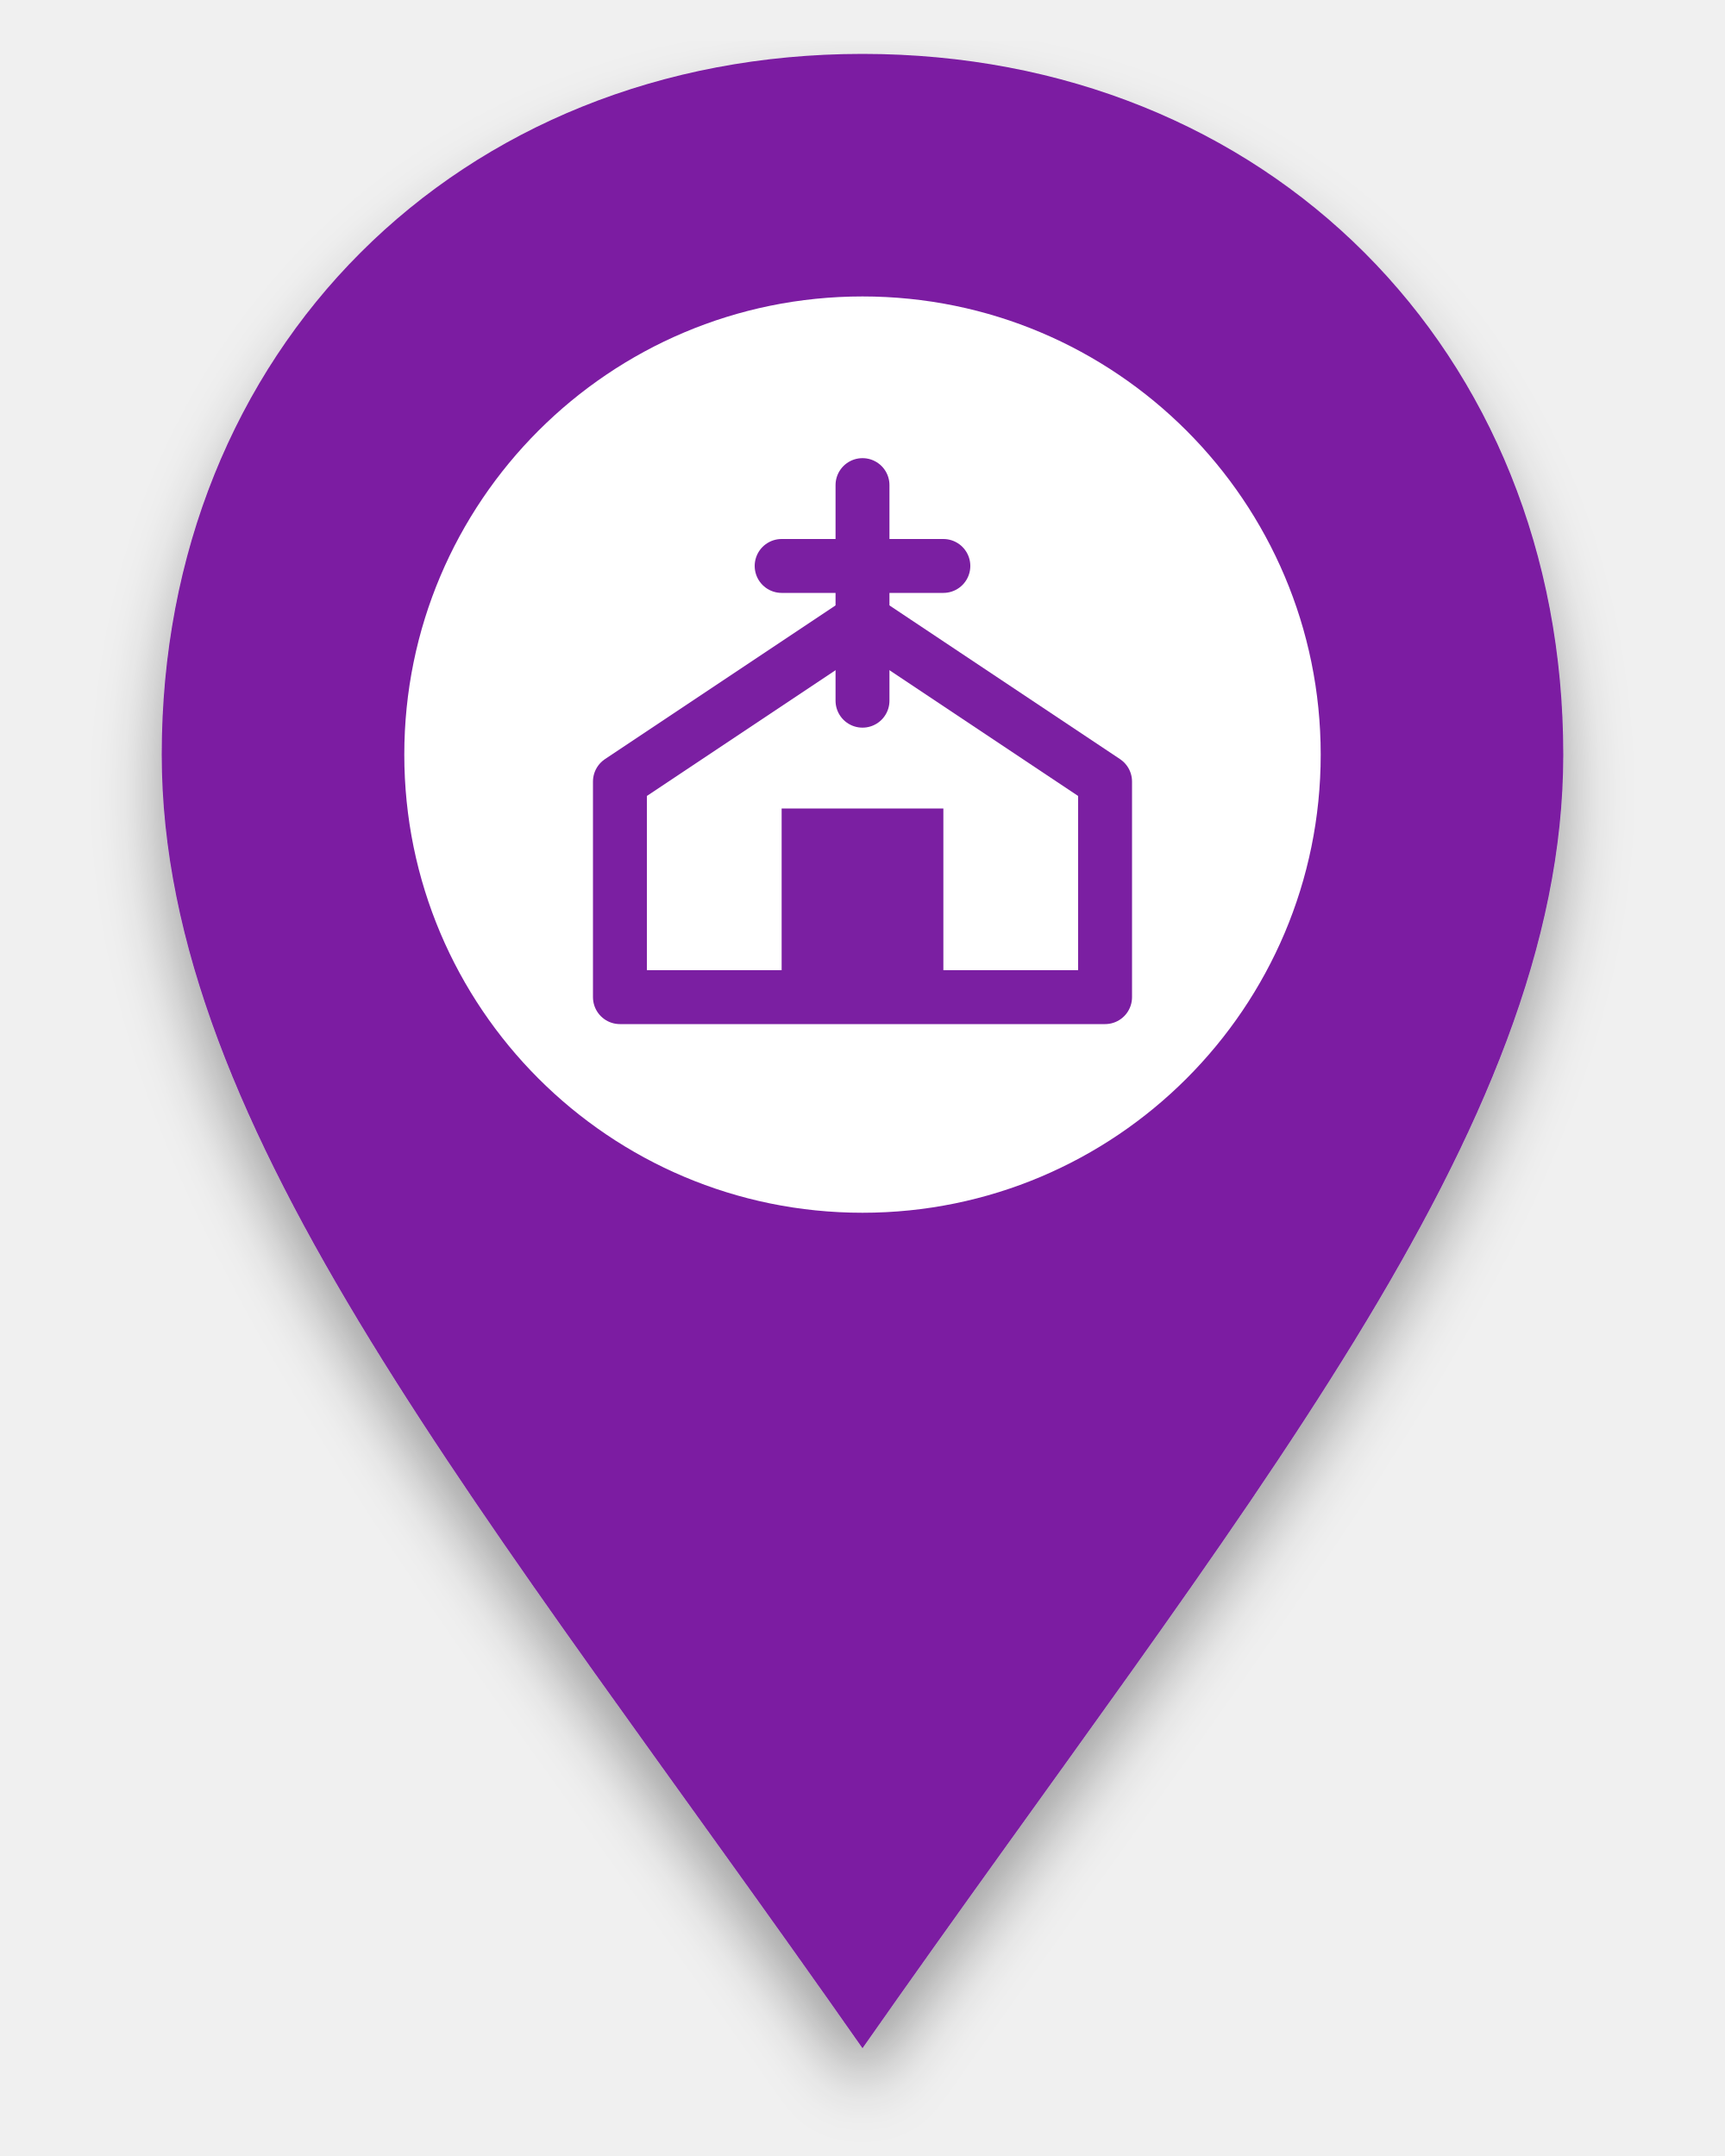
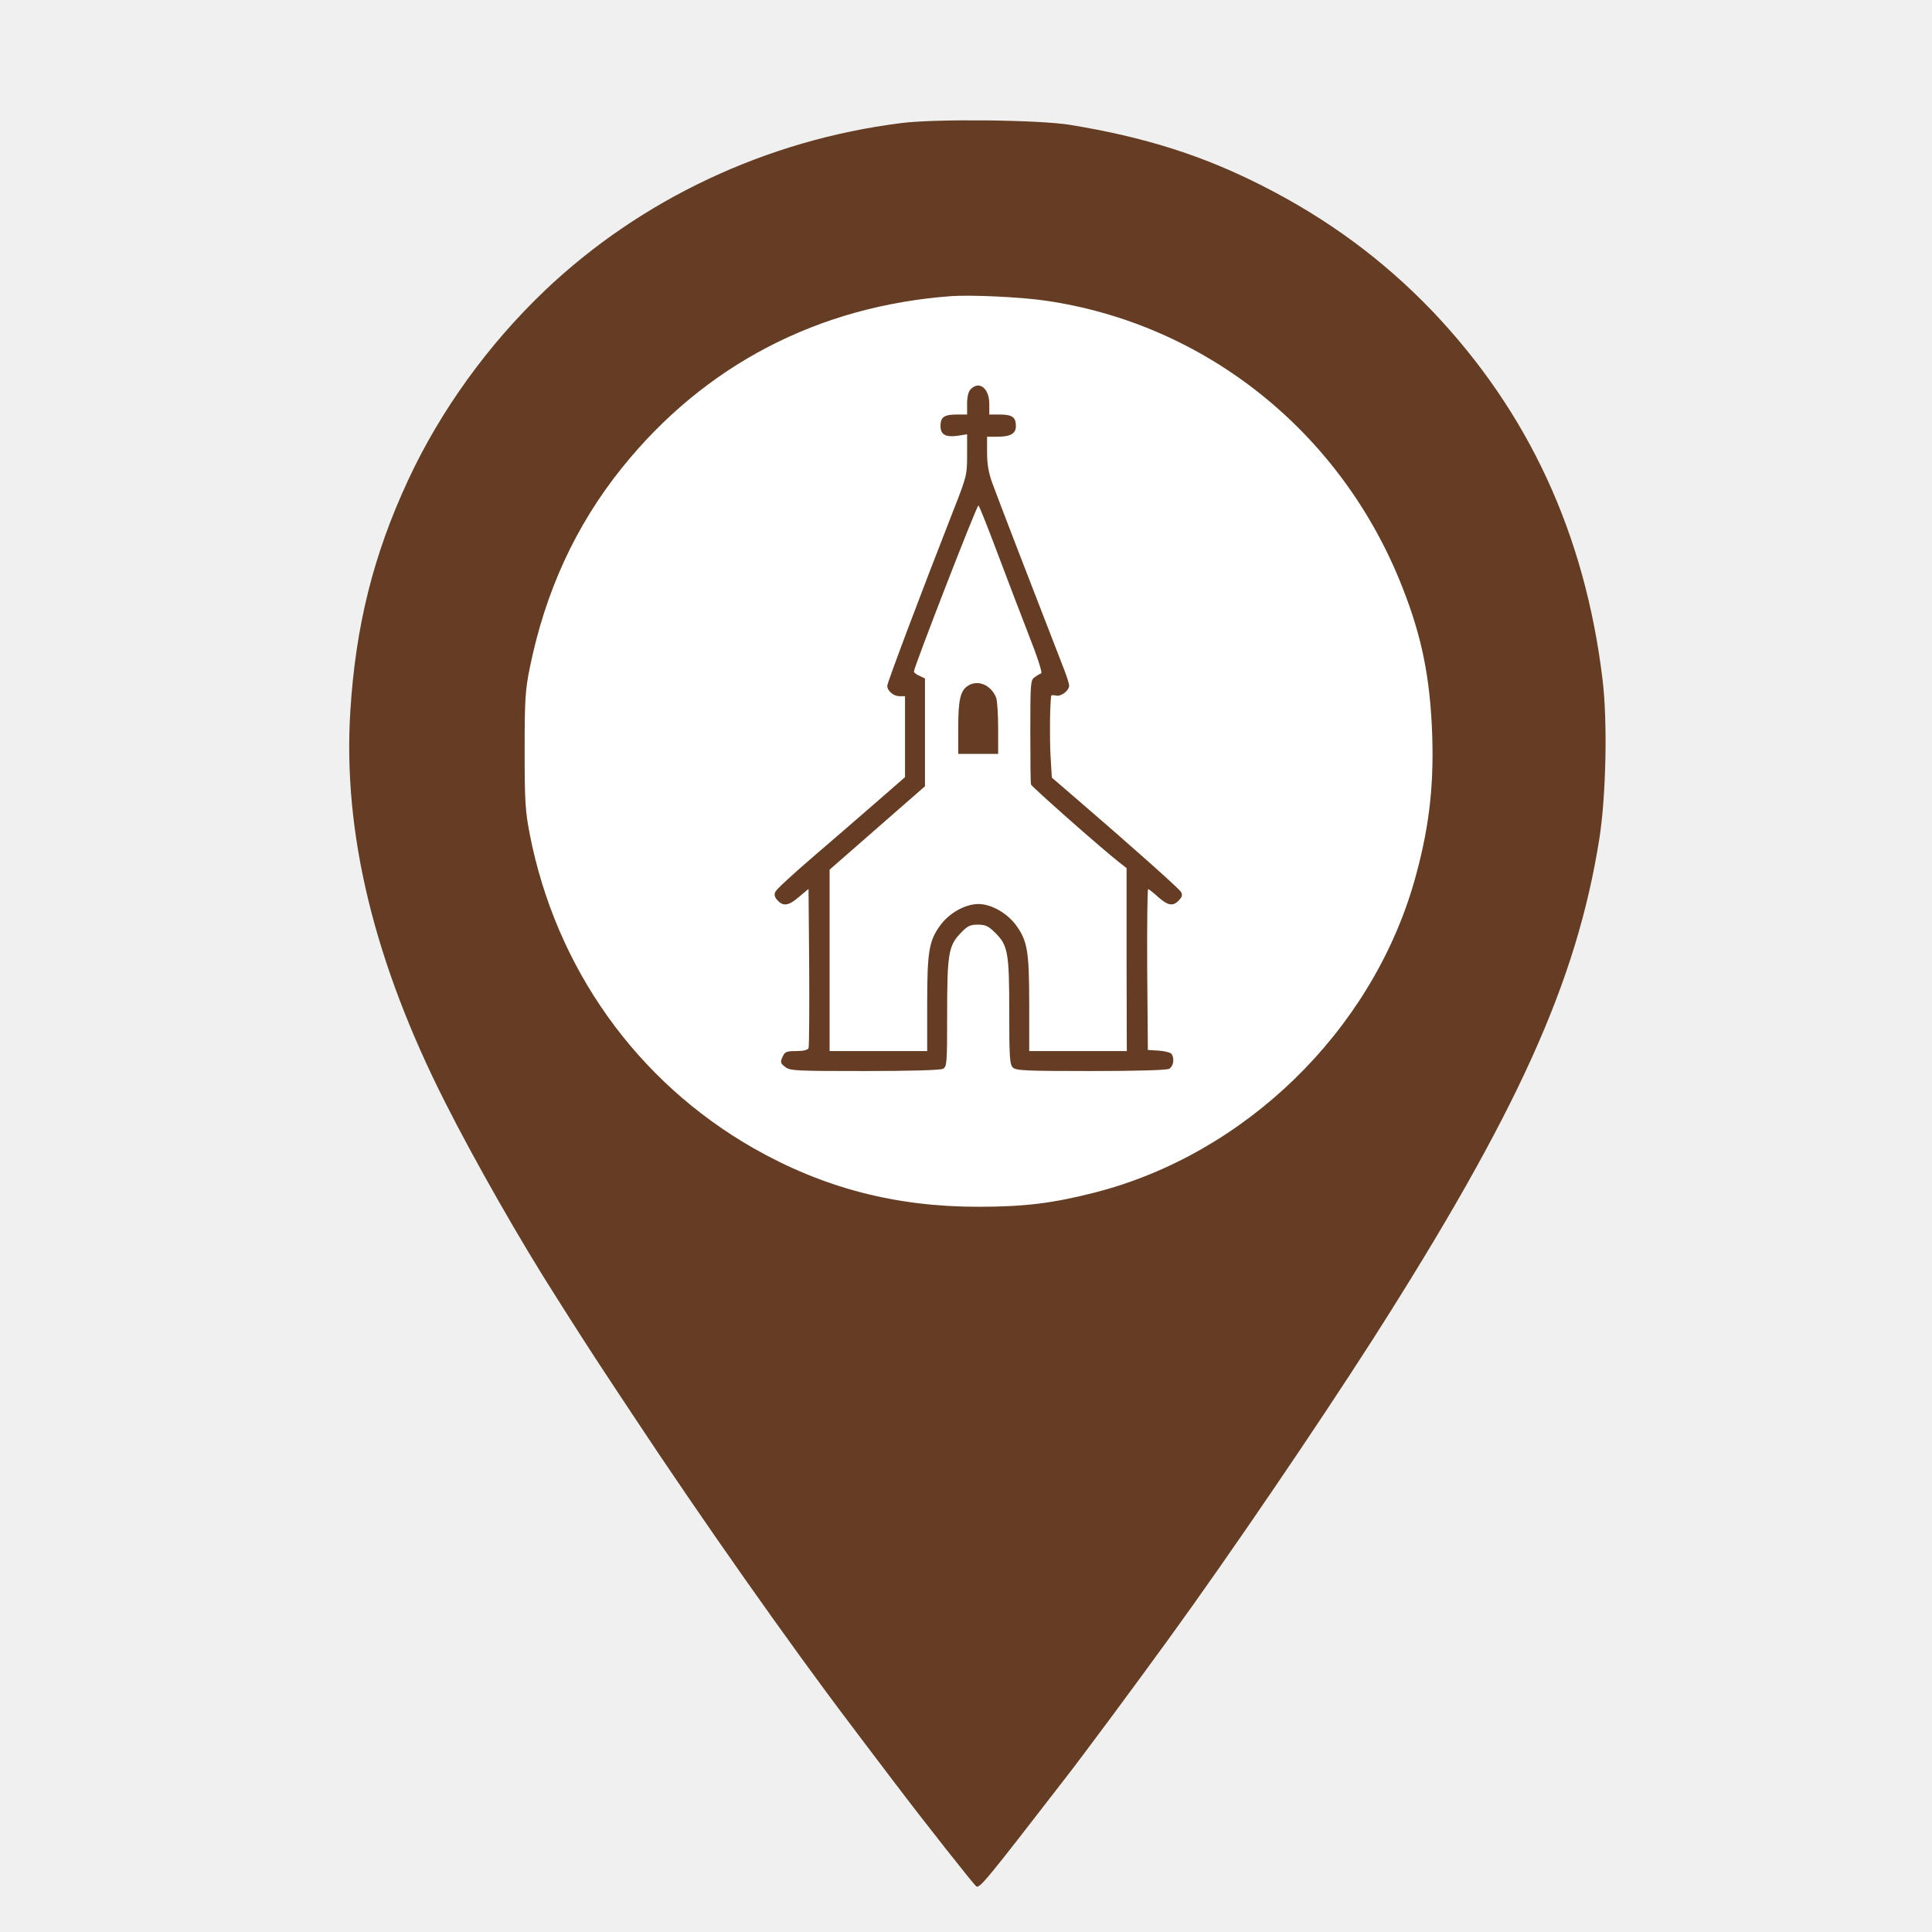
- <svg xmlns="http://www.w3.org/2000/svg" viewBox="0 0 64 80">
-   <defs>
-     <filter id="s" x="-20%" y="-20%" width="140%" height="140%">
-       <feGaussianBlur in="SourceAlpha" stdDeviation="1.2" />
-       <feOffset dy="1.5" />
-       <feComponentTransfer>
-         <feFuncA type="linear" slope="0.35" />
-       </feComponentTransfer>
-       <feMerge>
-         <feMergeNode />
-         <feMergeNode in="SourceGraphic" />
-       </feMerge>
-     </filter>
-   </defs>
-   <g filter="url(#s)">
-     <path d="M32 2 C17 2 6 13 6 28 C6 42 18 56 32 76 C46 56 58 42 58 28 C58 13 47 2 32 2 Z" fill="#7B1FA2" />
-     <circle cx="32" cy="28" r="17" fill="#FFFFFF" />
-   </g>
-   <g transform="translate(32 28)" fill="#7B1FA2" stroke="#7B1FA2" stroke-width="2" stroke-linecap="round" stroke-linejoin="round">
-     <path d="M-9 9 L-9 1 L0 -5 L9 1 L9 9 Z" fill="none" />
-     <rect x="-3" y="2" width="6" height="7" fill="#7B1FA2" stroke="none" />
-     <path d="M0 -10 L0 -2" fill="none" />
-     <path d="M-3 -7 L3 -7" fill="none" />
+ <svg xmlns="http://www.w3.org/2000/svg" viewBox="0 0 500 500">
+   <g transform="matrix(0.047509, 0, 0, -0.047509, -73.91373, 408.9614)" fill="#E6BB03" fill-rule="evenodd" stroke="none" style="">
+     <ellipse style="stroke: rgb(0, 0, 0); fill: rgb(255, 255, 255);" cx="6835.84" cy="-4467.1" rx="2791.03" ry="2696.7" transform="matrix(1, 0, 0, -1, 0, 0)" />
+     <g transform="matrix(1.208175, 0, 0, 1.208175, -3167.619, -2457.66)" fill="#653C24" fill-rule="evenodd" stroke="none" style="">
+       <path fill-rule="evenodd" d="M7972 8604 c-605 -76 -1173 -343 -1606 -755 -256 -244 -471 -542 -616 -854 -157 -337 -237 -658 -261 -1043 -34 -548 107 -1131 429 -1766 132 -261 338 -623 500 -876 19 -30 45 -71 57 -90 95 -149 138 -215 284 -435 311 -471 712 -1041 992 -1410 75 -99 160 -212 190 -251 136 -180 360 -463 370 -470 16 -10 45 26 396 480 83 106 328 437 475 640 270 372 662 948 917 1346 653 1023 920 1613 1022 2260 30 194 37 527 14 715 -79 656 -334 1207 -769 1663 -221 230 -470 414 -766 564 -270 137 -530 219 -865 274 -140 23 -608 28 -763 8z m648 -800 c726 -104 1340 -596 1613 -1294 88 -223 125 -409 134 -665 8 -241 -16 -432 -82 -664 -194 -673 -763 -1226 -1440 -1399 -188 -48 -316 -64 -525 -64 -374 0 -698 85 -1013 264 -527 301 -891 812 -1009 1416 -20 104 -23 147 -23 377 0 231 3 273 23 372 70 345 207 643 416 903 372 463 885 730 1486 774 91 6 308 -4 420 -20z" />
+       <path fill-rule="evenodd" d="M8286 7404 c-10 -10 -16 -33 -16 -65 l0 -49 -48 0 c-55 0 -72 -12 -72 -51 0 -39 22 -52 75 -45 l45 7 0 -93 c0 -90 -2 -98 -61 -248 -153 -391 -299 -779 -299 -793 0 -23 28 -47 56 -47 l24 0 0 -183 0 -182 -132 -115 c-72 -63 -202 -175 -287 -248 -86 -74 -160 -142 -165 -153 -7 -14 -4 -25 9 -39 26 -29 51 -25 98 16 l42 35 3 -353 c1 -194 0 -359 -3 -365 -3 -8 -24 -13 -55 -13 -45 0 -52 -3 -62 -26 -11 -23 -10 -29 11 -45 22 -18 45 -19 358 -19 211 0 341 4 354 10 18 10 19 24 19 246 0 270 6 309 60 365 31 33 43 39 78 39 35 0 48 -6 80 -38 56 -56 62 -88 62 -355 0 -201 2 -238 16 -251 13 -14 59 -16 350 -16 212 0 342 4 355 10 19 11 25 45 11 67 -4 6 -30 13 -57 15 l-50 3 -3 363 c-1 199 1 362 4 362 4 0 24 -16 45 -35 45 -40 68 -44 95 -14 14 15 16 24 8 37 -10 16 -215 199 -467 416 l-115 99 -6 101 c-4 80 -3 220 3 268 1 3 10 4 21 1 23 -6 60 22 60 45 0 9 -11 43 -24 76 -168 432 -293 757 -322 836 -17 46 -24 87 -24 138 l0 72 46 0 c60 0 84 14 84 48 0 40 -17 52 -72 52 l-48 0 0 48 c0 70 -45 106 -84 66z m118 -731 c43 -115 108 -284 144 -377 40 -101 62 -171 56 -173 -6 -2 -20 -10 -30 -18 -18 -12 -19 -29 -19 -242 0 -125 1 -234 3 -241 4 -11 317 -288 399 -352 l32 -25 0 -412 1 -413 -220 0 -220 0 0 213 c0 236 -8 284 -59 354 -41 56 -114 97 -172 96 -59 -1 -130 -41 -170 -96 -51 -70 -59 -118 -59 -354 l0 -213 -220 0 -220 0 0 409 0 409 215 188 215 188 0 243 0 243 -25 12 c-14 6 -25 15 -25 19 0 19 283 749 291 749 3 0 40 -93 83 -207z" />
+       <path fill-rule="evenodd" d="M8277 6069 c-37 -21 -47 -63 -47 -189 l0 -120 90 0 90 0 0 114 c0 63 -4 126 -9 139 -22 56 -79 82 -124 56z" />
+     </g>
  </g>
</svg>
